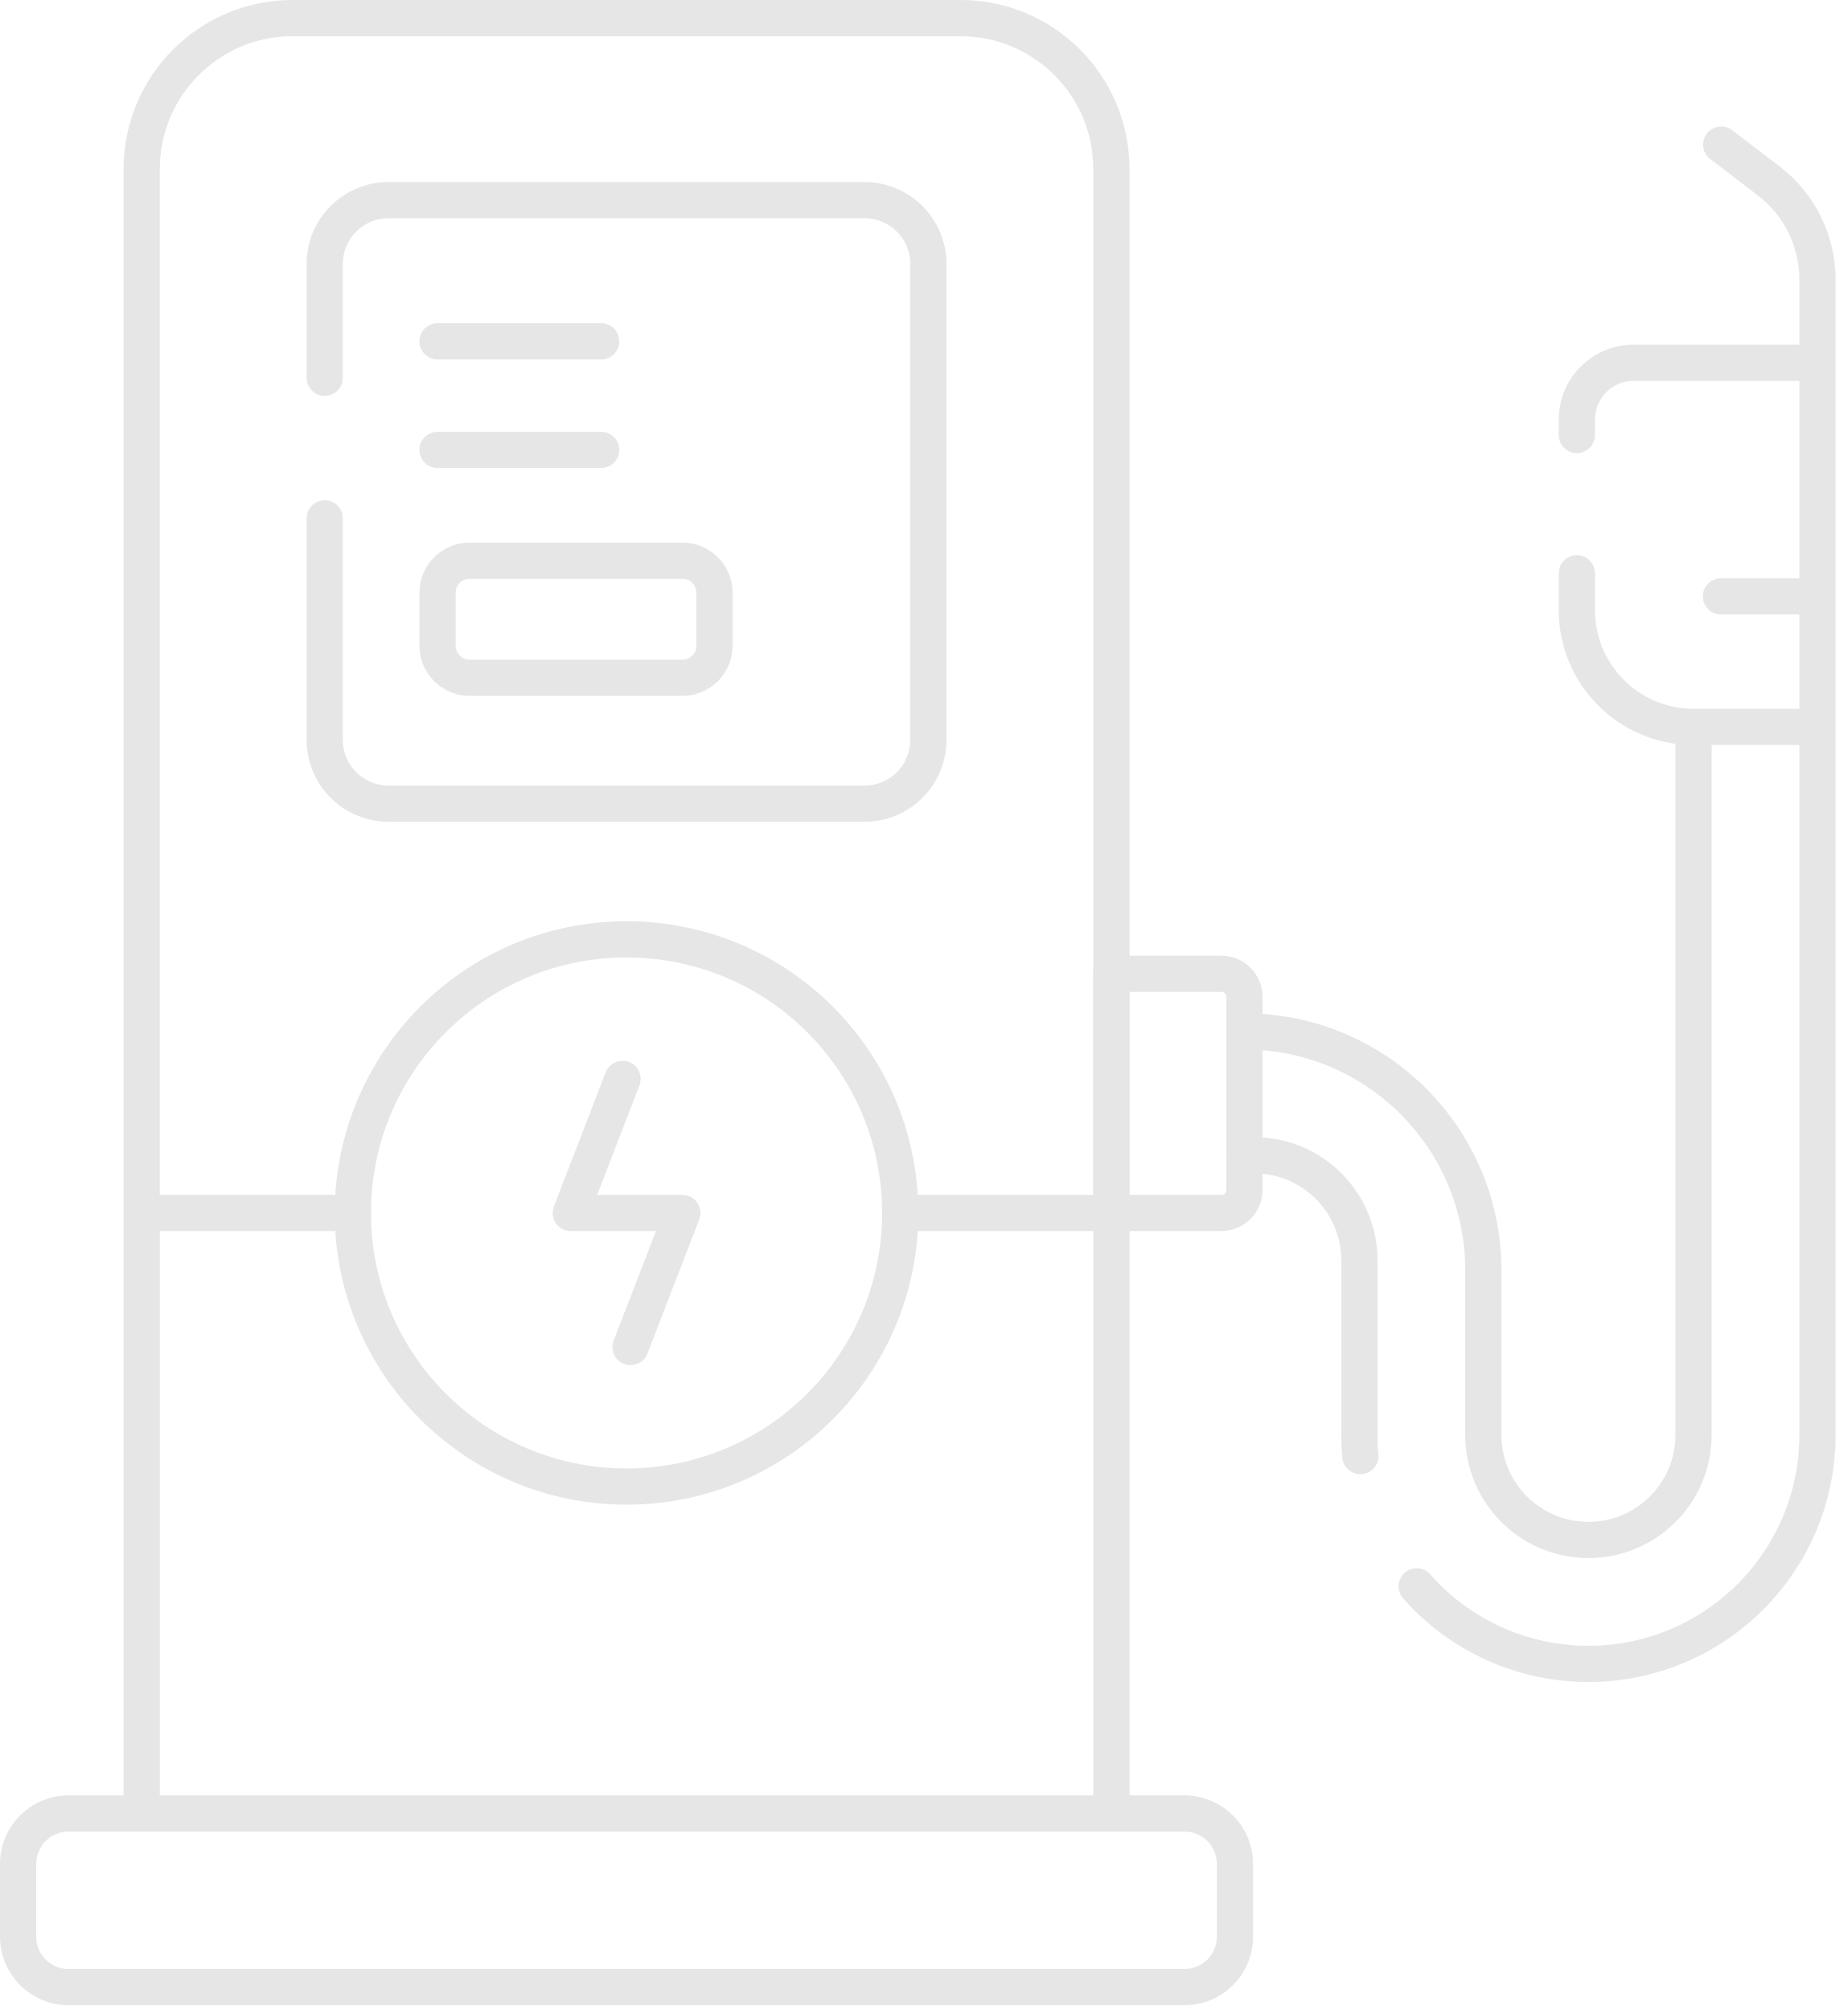
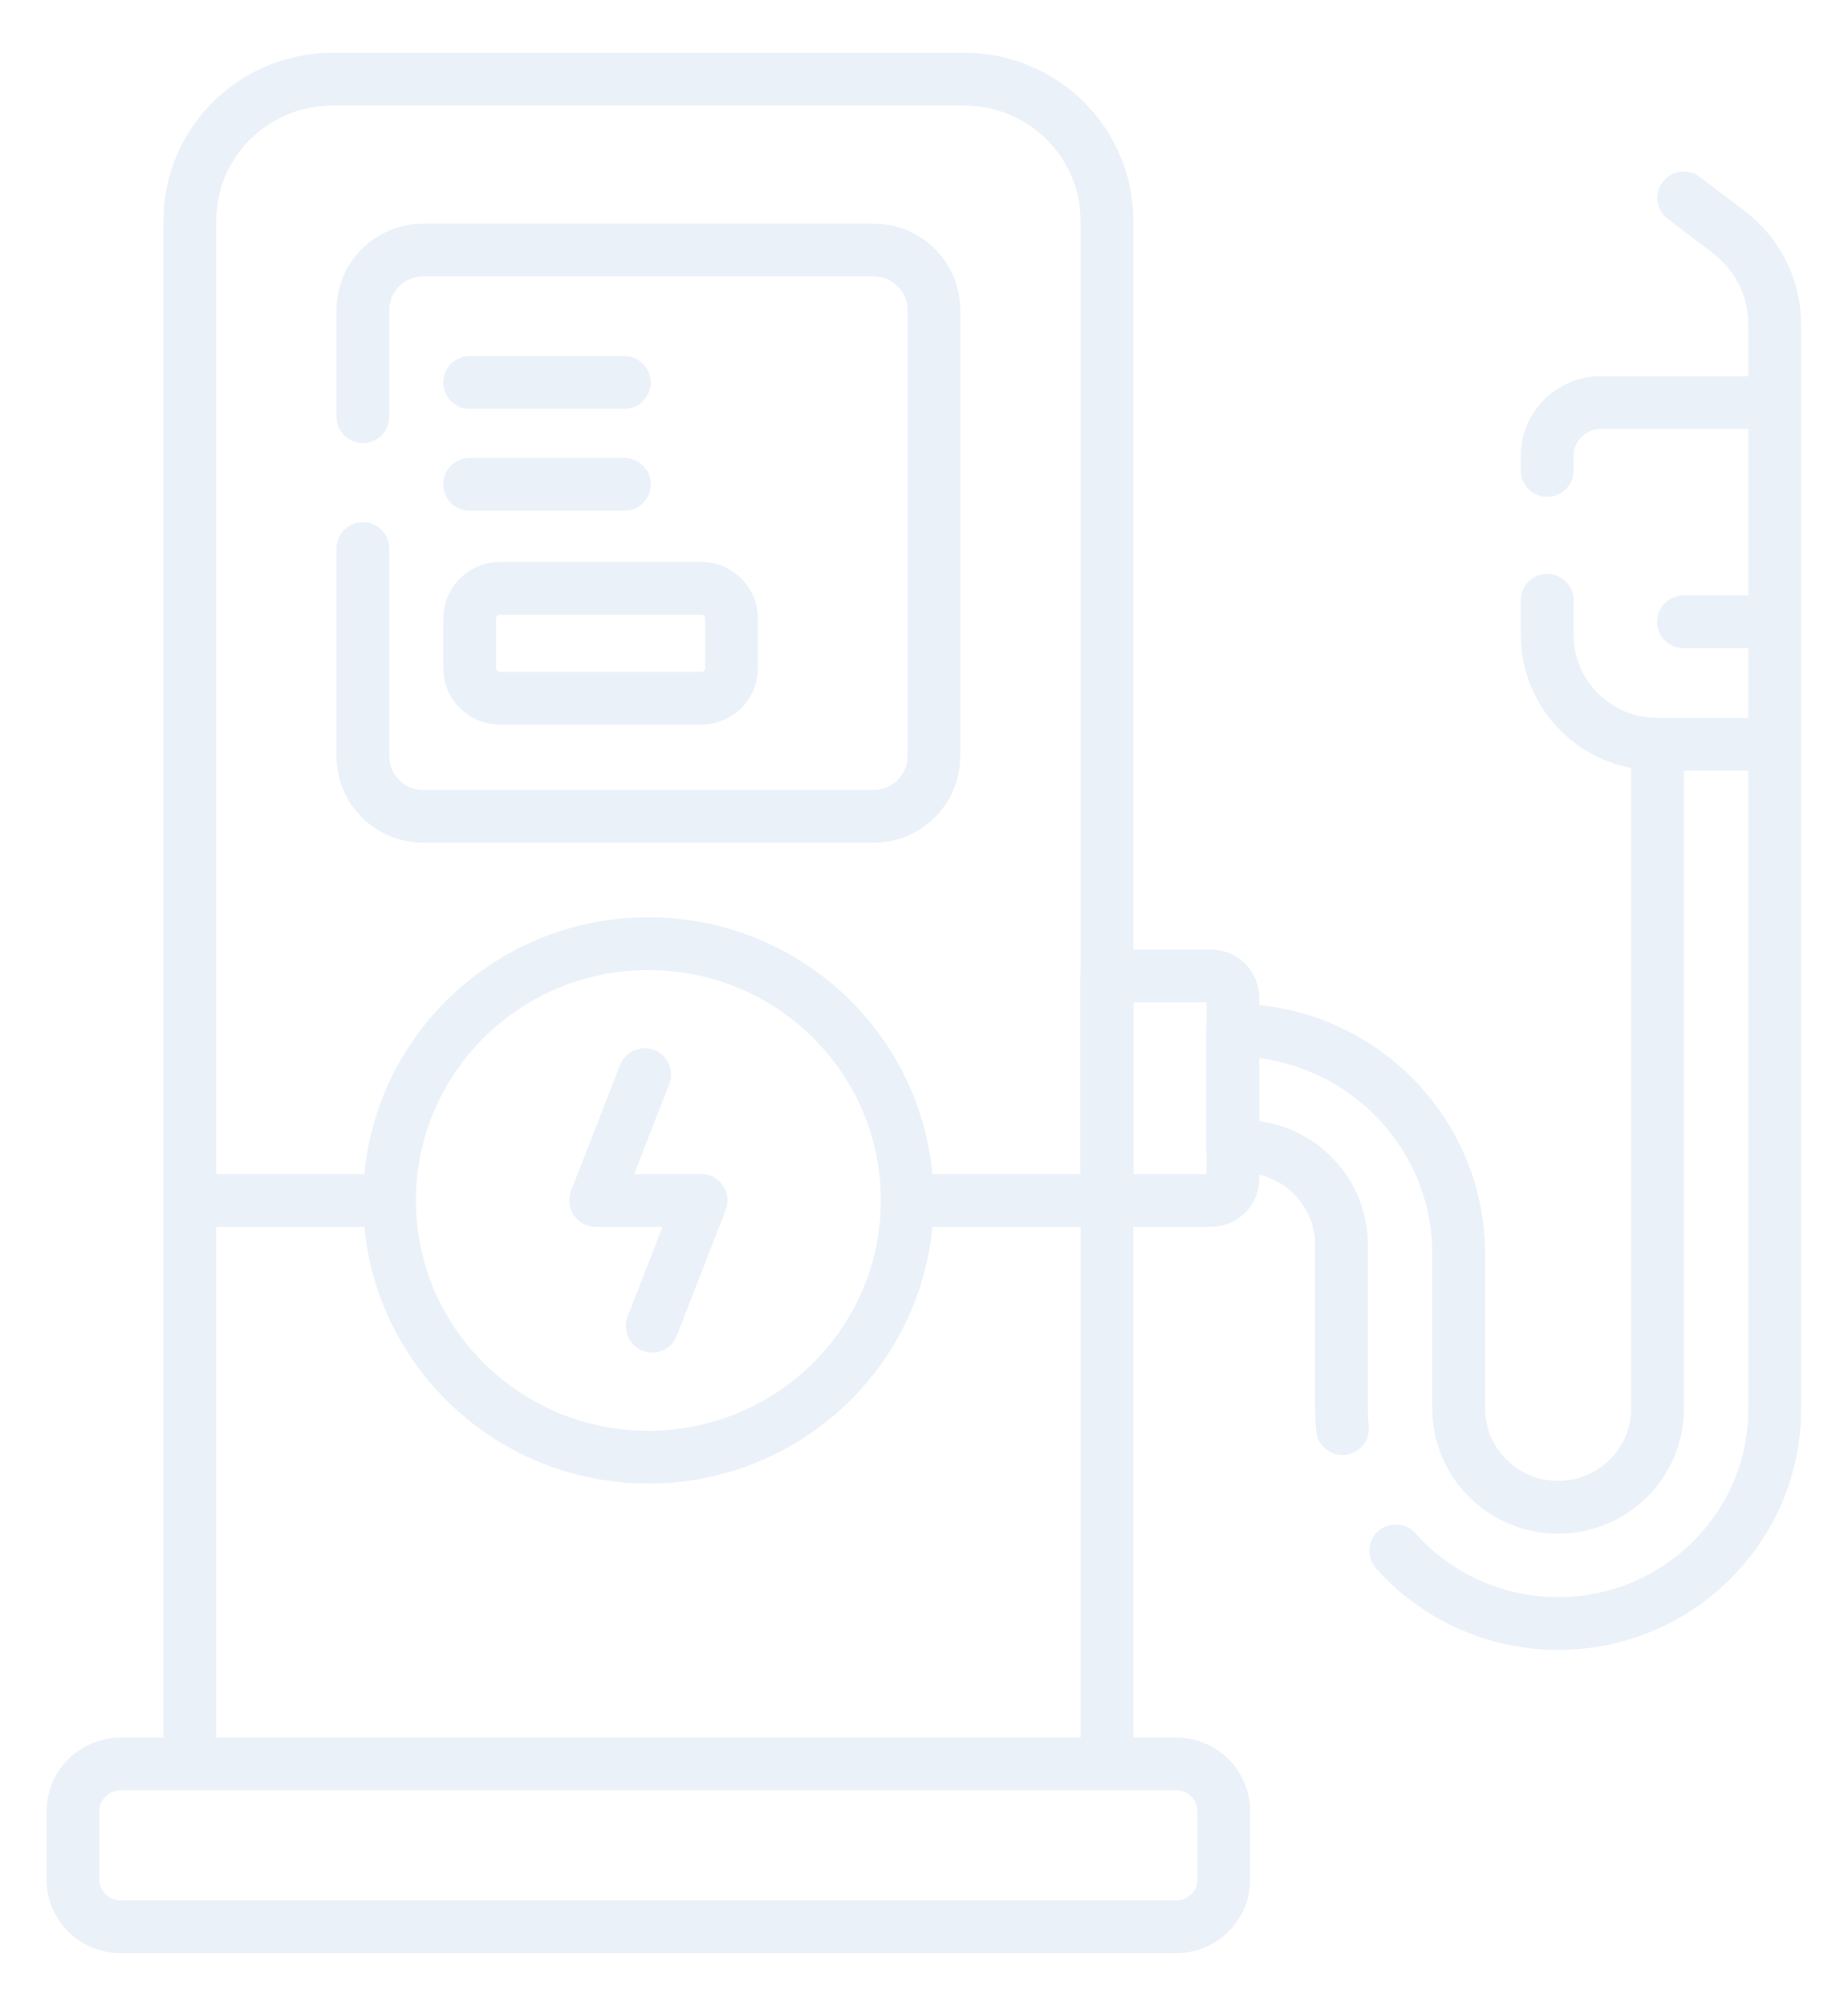
- <svg xmlns="http://www.w3.org/2000/svg" width="102" height="111" fill="none">
-   <g opacity=".8" stroke="#E0E0E0" stroke-width="2" stroke-miterlimit="10" stroke-linecap="round" stroke-linejoin="round">
-     <path d="M19.483 66.984H7.823m0 0V9.331A8.332 8.332 0 0 1 16.156 1h36.873a8.332 8.332 0 0 1 8.333 8.33v57.654h-11.66m-41.88 0v33.164h53.54V66.984m4.04 33.165H3.783A2.782 2.782 0 0 0 1 102.931v4.021a2.782 2.782 0 0 0 2.782 2.782h61.62a2.781 2.781 0 0 0 2.782-2.782v-4.021a2.782 2.782 0 0 0-2.781-2.782Z" />
-     <path d="M17.928 28.623v12.235a3.525 3.525 0 0 0 3.524 3.524h26.28a3.525 3.525 0 0 0 3.525-3.524v-26.28a3.525 3.525 0 0 0-3.524-3.525h-26.28a3.525 3.525 0 0 0-3.525 3.524v6.285m16.886 53.524 2.859-7.401h-6.16l2.858-7.401" />
-     <path d="M34.592 82.094c8.345 0 15.11-6.765 15.11-15.11 0-8.344-6.765-15.109-15.11-15.109-8.345 0-15.11 6.765-15.11 15.11 0 8.344 6.765 15.109 15.11 15.109ZM67.436 53.776h-6.074v13.208h6.074a1.272 1.272 0 0 0 1.272-1.272V55.048a1.272 1.272 0 0 0-1.272-1.272Z" />
-     <path d="M78.218 87.607a12.615 12.615 0 0 0 9.482 4.279c6.984 0 12.646-5.662 12.646-12.646V40.142m0 0h-6.843V79.24a5.803 5.803 0 0 1-11.606 0v-9.092c0-7.285-5.905-13.19-13.19-13.19v6.843h.545a5.803 5.803 0 0 1 5.803 5.803v9.636c0 .396.018.787.053 1.174m25.238-40.272v-20.11m0 20.11h-6.843a6.442 6.442 0 0 1-6.442-6.443v-2.038m0-7.638v-.854a3.136 3.136 0 0 1 3.136-3.136h10.149m0 0v-4.598a6.852 6.852 0 0 0-2.687-5.439l-2.628-2.01m5.315 24.948h-5.33m-70.86-8.09h9.035m-9.035-5.995h9.035m4.482 18.582h-11.74a1.777 1.777 0 0 1-1.777-1.776V32.74a1.777 1.777 0 0 1 1.777-1.777h11.74a1.777 1.777 0 0 1 1.776 1.777v2.914a1.774 1.774 0 0 1-1.776 1.777Z" />
+ <svg xmlns="http://www.w3.org/2000/svg" width="70" height="76" viewBox="0 0 70 76" fill="none">
+   <g opacity="0.8">
+     <path d="M14.758 45.479H7.191M7.191 45.479V8.363C7.191 5.401 9.613 3 12.599 3H36.529C39.515 3 41.937 5.401 41.937 8.363V45.479H34.37M7.191 45.479V66.829H41.937V45.479M44.559 66.829H4.569C3.571 66.829 2.763 67.631 2.763 68.62V71.209C2.763 72.198 3.571 73 4.569 73H44.559C45.556 73 46.365 72.198 46.365 71.209V68.62C46.365 67.631 45.556 66.829 44.559 66.829Z" stroke="#E5EEF7" stroke-width="2" stroke-miterlimit="10" stroke-linecap="round" stroke-linejoin="round" />
+     <path d="M13.749 20.783V28.659C13.749 29.912 14.773 30.928 16.037 30.928H33.092C34.355 30.928 35.379 29.912 35.379 28.659V11.741C35.379 10.488 34.355 9.472 33.092 9.472H16.037C14.773 9.472 13.749 10.488 13.749 11.741V15.786M24.708 50.244L26.563 45.479H22.565L24.421 40.714" stroke="#E5EEF7" stroke-width="2" stroke-miterlimit="10" stroke-linecap="round" stroke-linejoin="round" />
+     <path d="M24.564 55.206C29.979 55.206 34.37 50.851 34.37 45.479C34.37 40.107 29.979 35.752 24.564 35.752C19.148 35.752 14.758 40.107 14.758 45.479C14.758 50.851 19.148 55.206 24.564 55.206Z" stroke="#E5EEF7" stroke-width="2" stroke-miterlimit="10" stroke-linecap="round" stroke-linejoin="round" />
+     <path d="M45.879 36.976H41.937V45.479H45.879C46.098 45.479 46.308 45.393 46.463 45.239C46.618 45.086 46.705 44.877 46.705 44.66V37.795C46.705 37.578 46.618 37.369 46.463 37.216C46.308 37.062 46.098 36.976 45.879 36.976Z" stroke="#E5EEF7" stroke-width="2" stroke-miterlimit="10" stroke-linecap="round" stroke-linejoin="round" />
+     <path d="M52.877 58.755C54.38 60.444 56.58 61.509 59.03 61.509C63.563 61.509 67.237 57.865 67.237 53.369V28.198M67.237 28.198H62.796V53.369C62.796 55.432 61.11 57.104 59.03 57.104C56.95 57.104 55.264 55.432 55.264 53.369V47.515C55.264 42.826 51.432 39.024 46.705 39.024V43.429H47.057C49.137 43.429 50.823 45.102 50.823 47.165V53.368C50.823 53.623 50.835 53.876 50.858 54.124M67.237 28.198L67.237 15.253M67.237 28.198H62.796C60.487 28.198 58.615 26.341 58.615 24.051V22.739M58.615 17.822V17.271C58.615 16.157 59.526 15.253 60.651 15.253H67.237M67.237 15.253L67.237 12.293C67.237 11.616 67.08 10.947 66.777 10.34C66.475 9.733 66.035 9.203 65.493 8.791L63.788 7.498M67.237 23.558H63.778M17.791 18.35H23.654M17.791 14.49H23.654M26.563 26.453H18.944C18.638 26.453 18.345 26.333 18.129 26.118C17.913 25.904 17.791 25.613 17.791 25.309V23.433C17.791 23.13 17.913 22.839 18.129 22.624C18.345 22.41 18.638 22.289 18.944 22.289H26.563C26.869 22.289 27.162 22.41 27.379 22.624C27.595 22.839 27.716 23.13 27.716 23.433V25.309C27.716 25.46 27.686 25.608 27.629 25.747C27.571 25.886 27.486 26.012 27.379 26.118C27.272 26.224 27.145 26.309 27.005 26.366C26.865 26.424 26.715 26.453 26.563 26.453Z" stroke="#E5EEF7" stroke-width="2" stroke-miterlimit="10" stroke-linecap="round" stroke-linejoin="round" />
  </g>
</svg>
